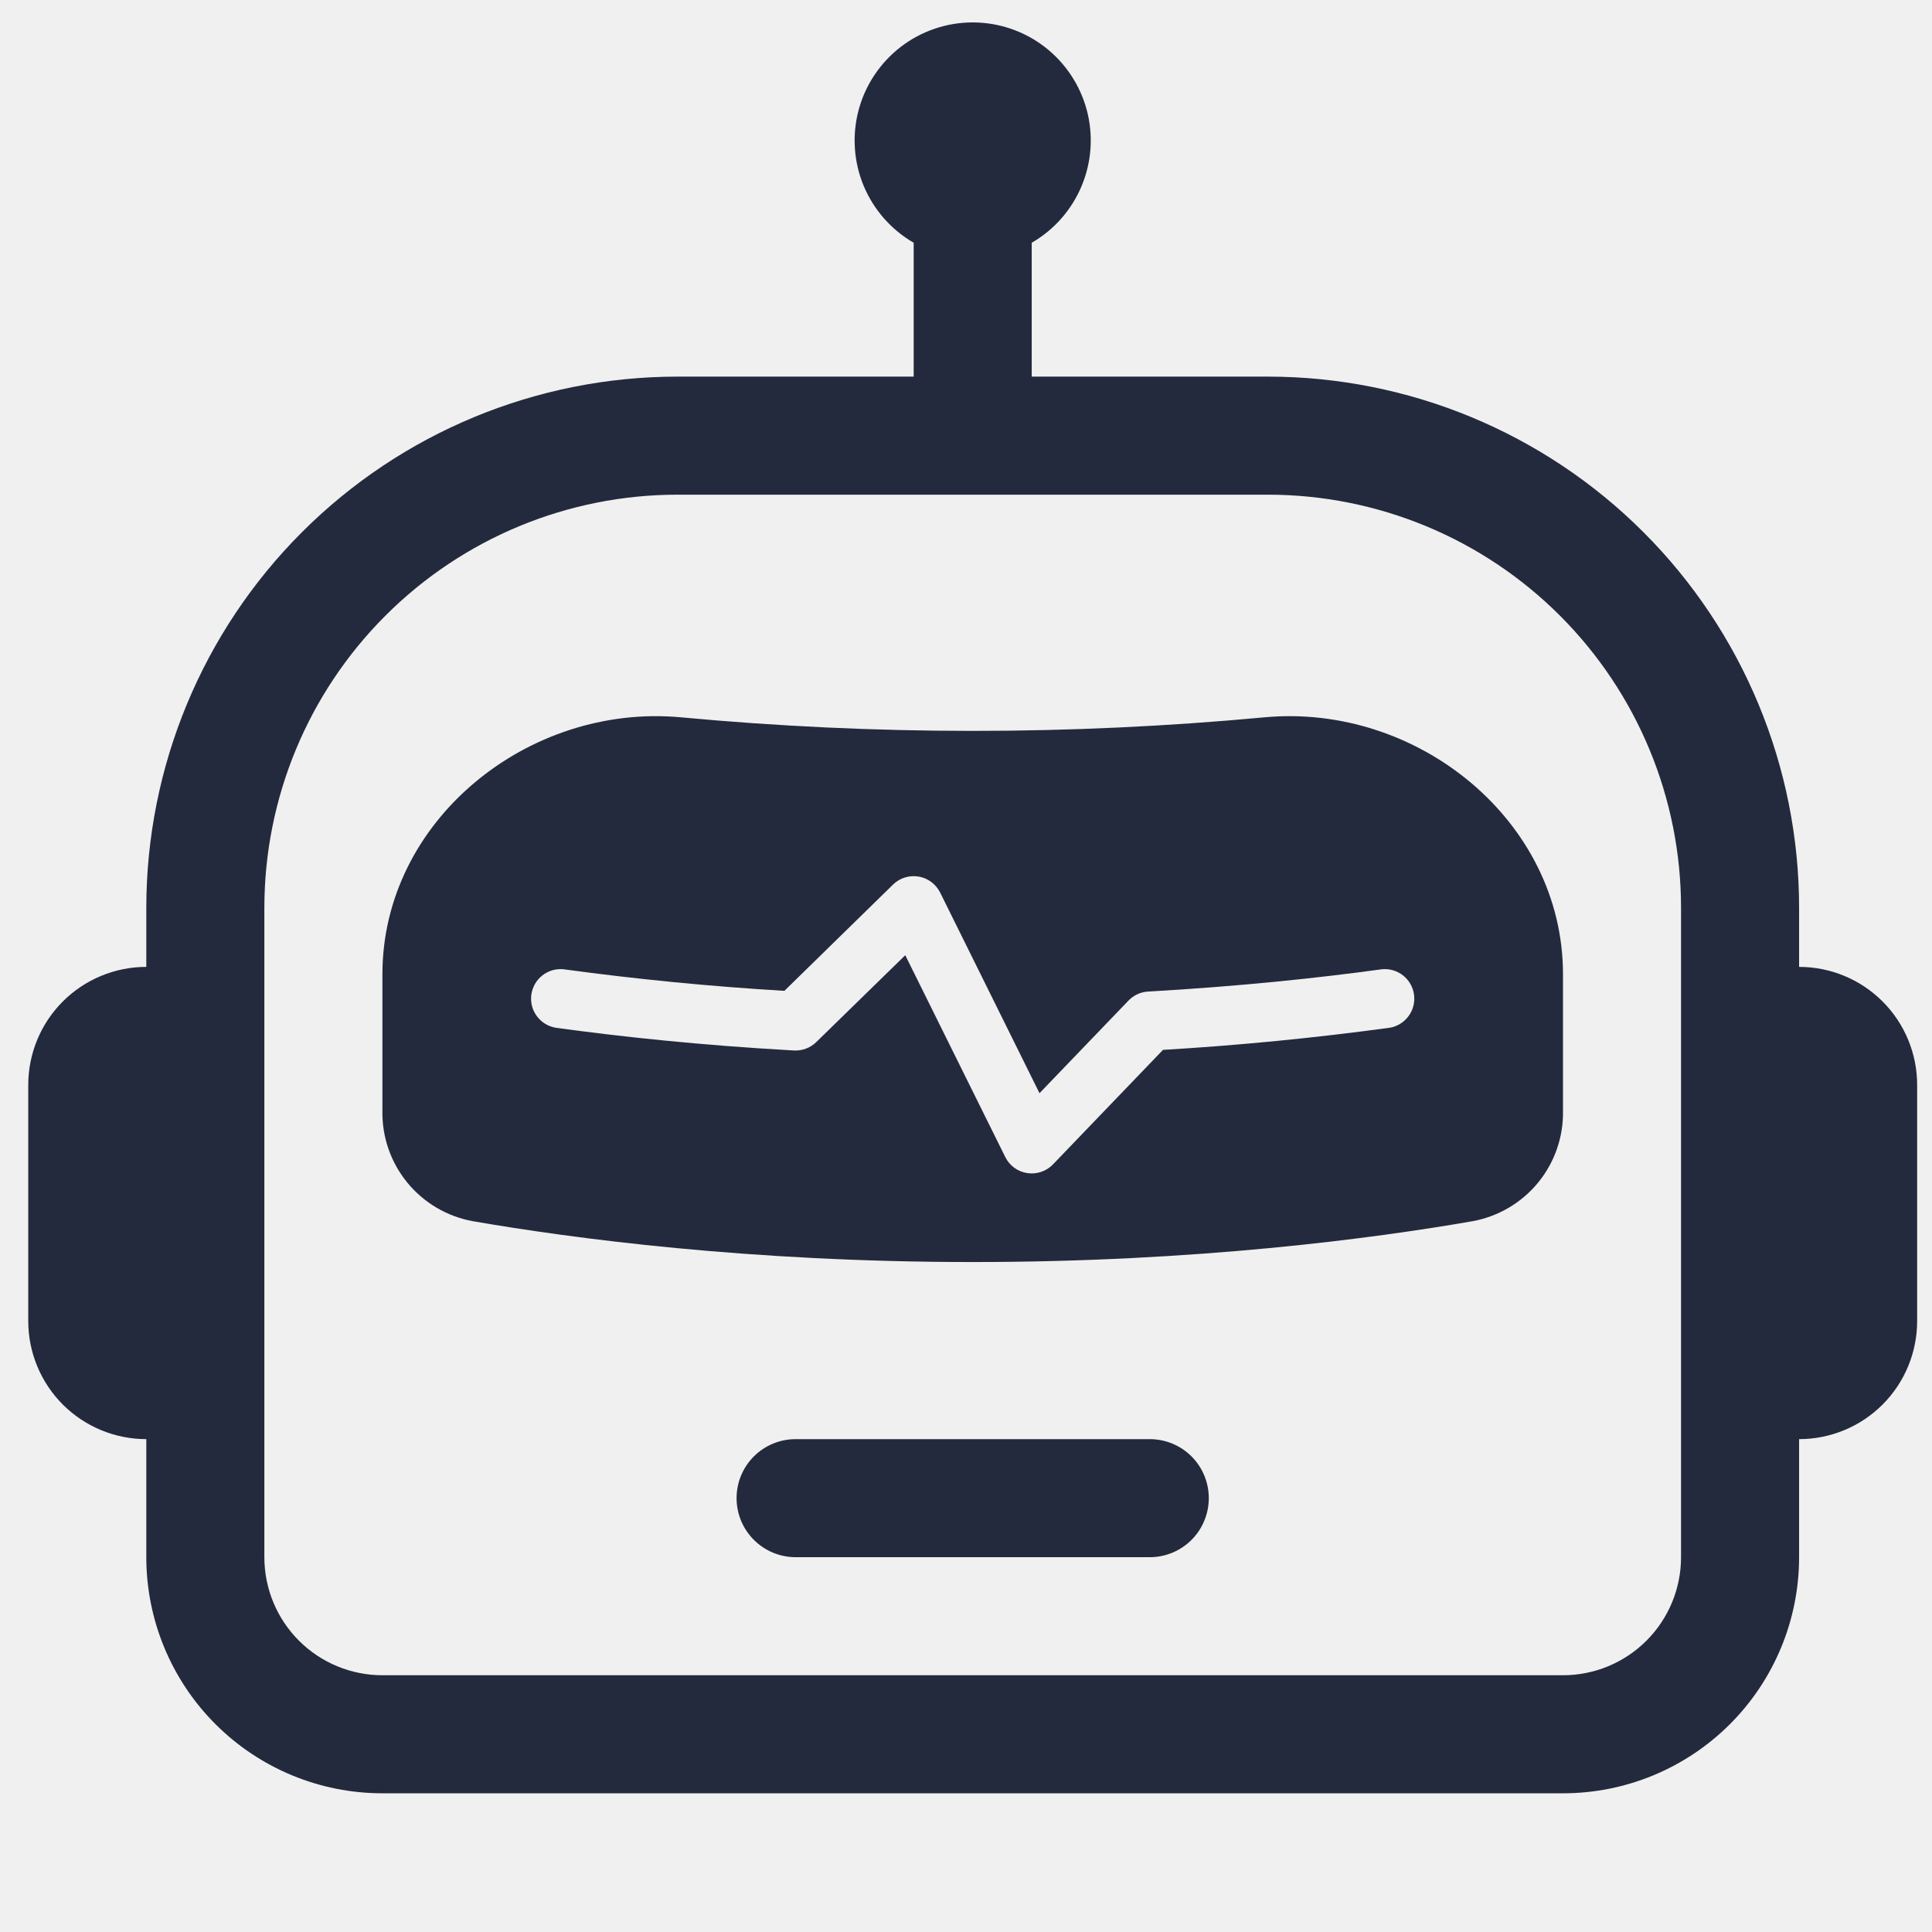
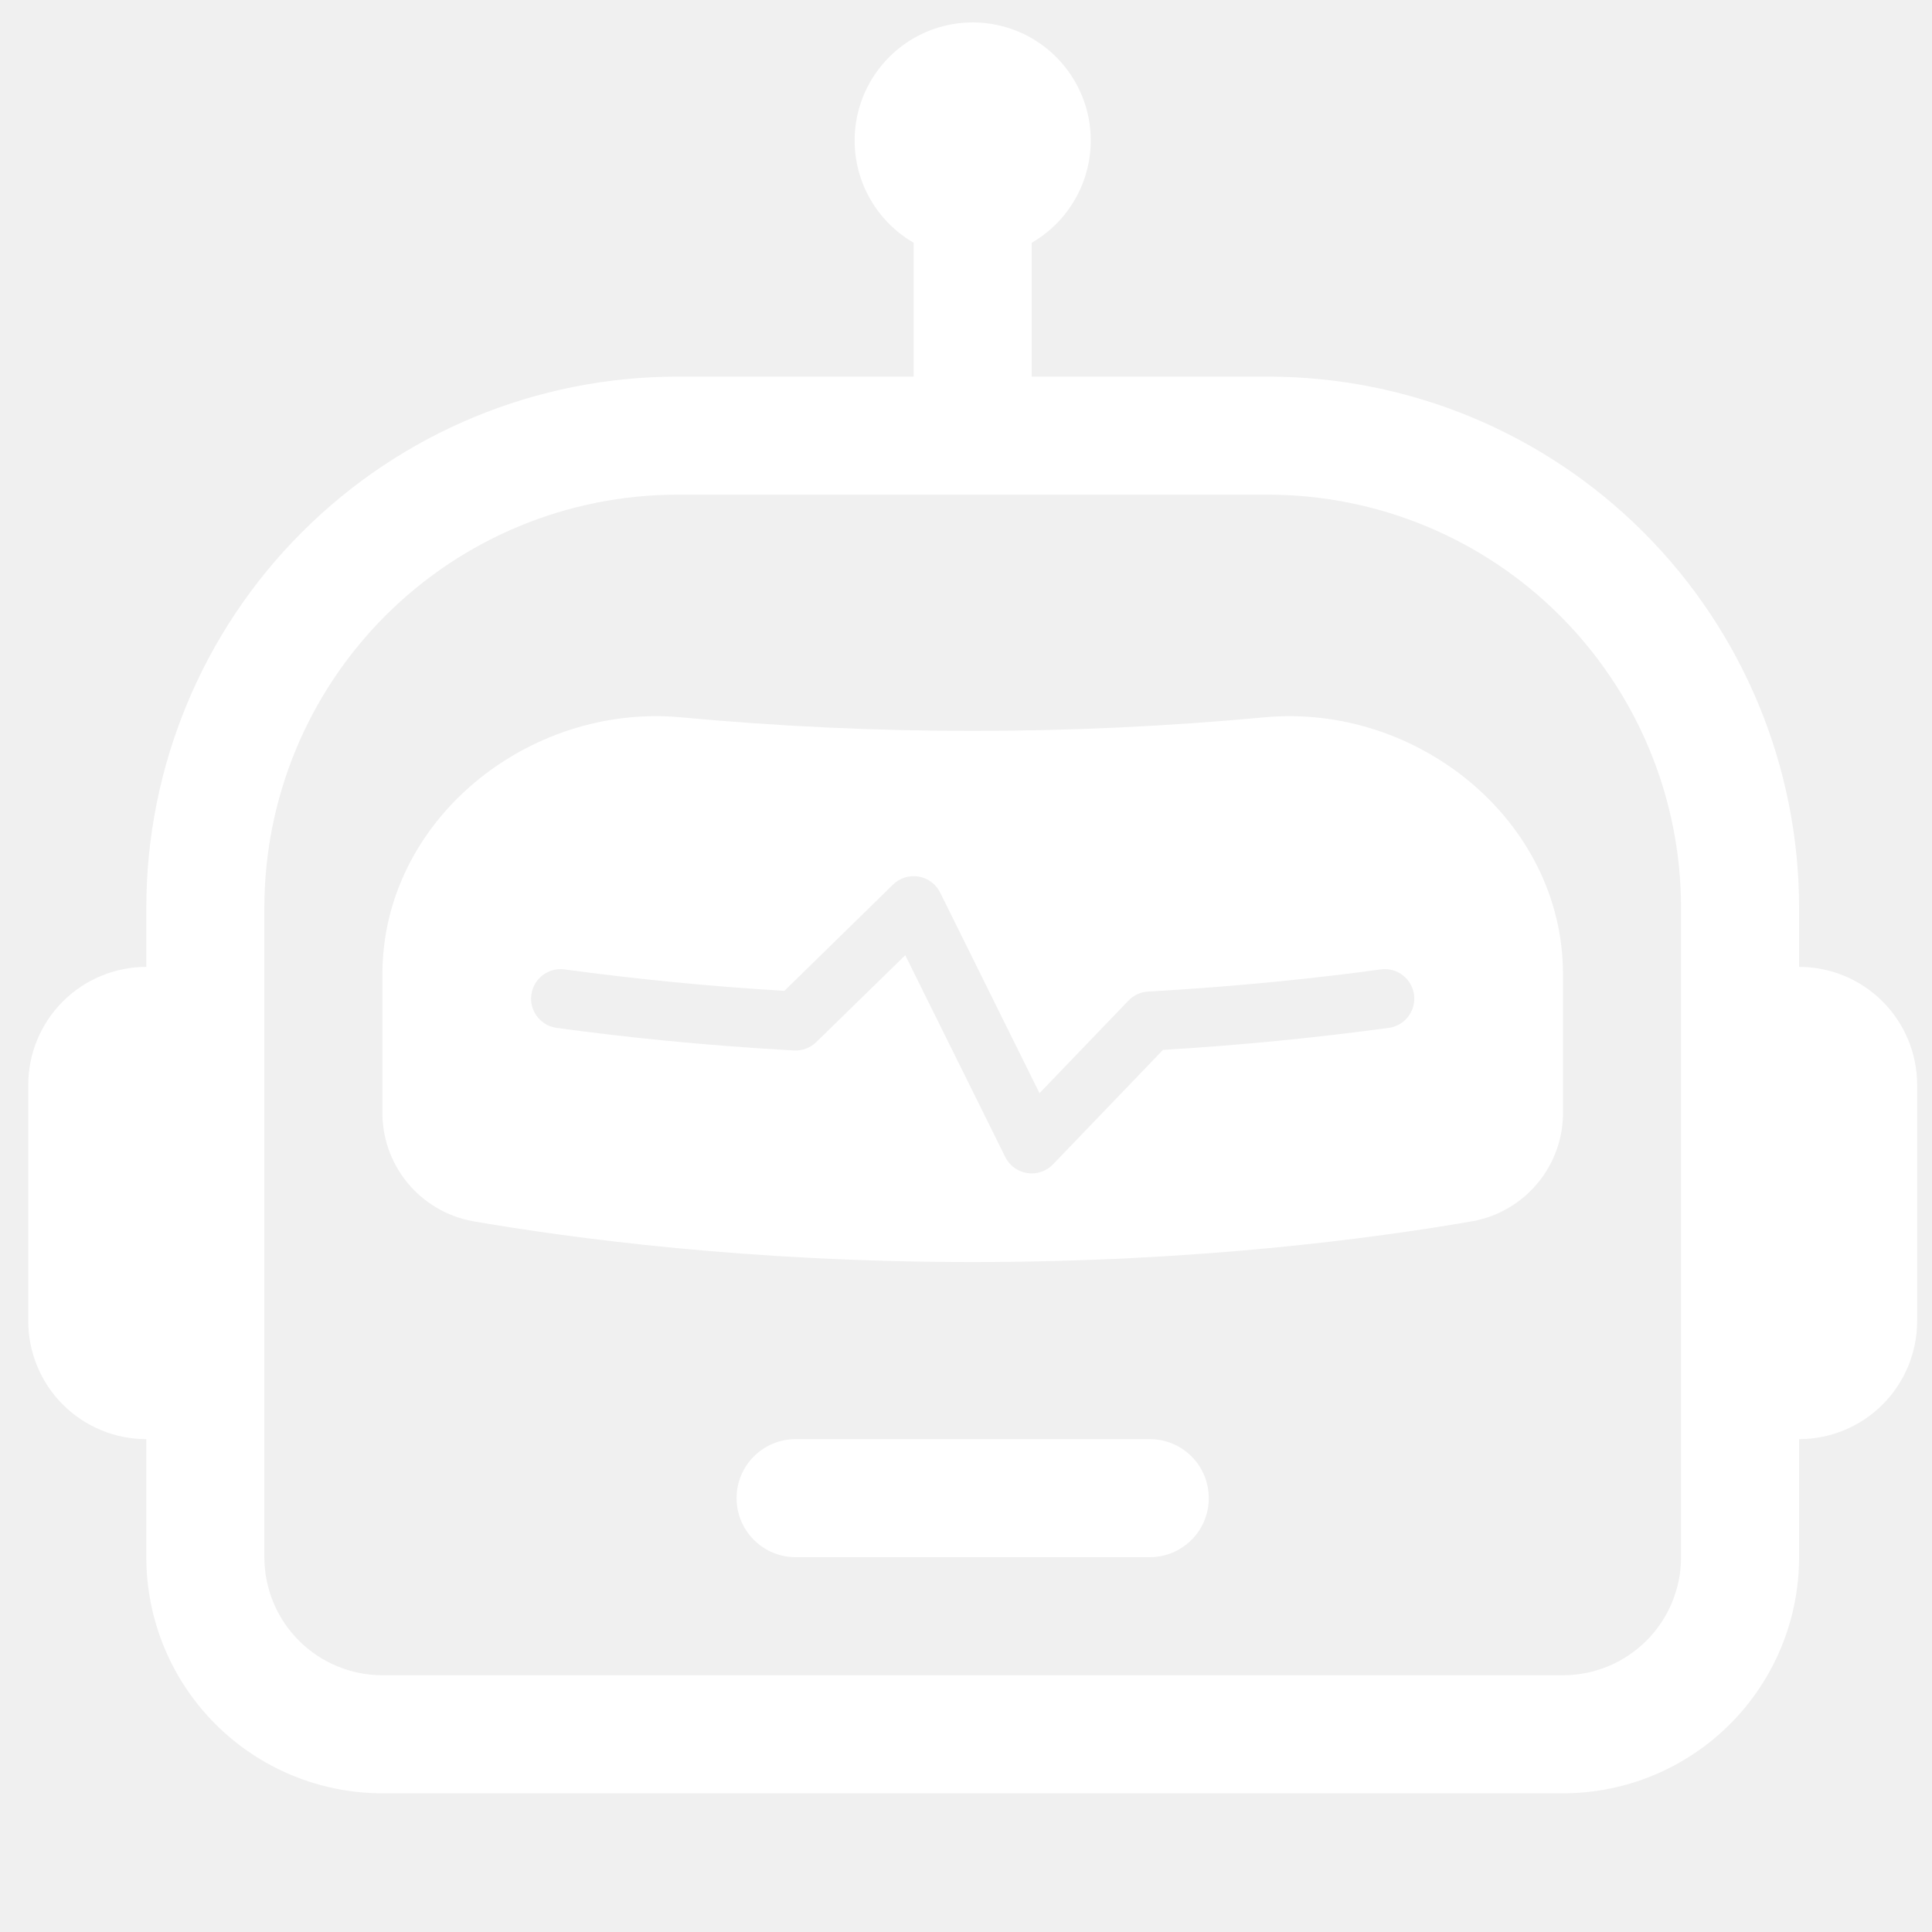
<svg xmlns="http://www.w3.org/2000/svg" width="48" height="48" viewBox="0 0 48 48" fill="none">
  <g clip-path="url(#clip0_43_903)">
-     <path d="M18.3 37.221C18.3 36.832 18.454 36.459 18.73 36.184C19.005 35.909 19.378 35.755 19.767 35.755H28.566C28.955 35.755 29.328 35.909 29.603 36.184C29.878 36.459 30.032 36.832 30.032 37.221C30.032 37.61 29.878 37.983 29.603 38.258C29.328 38.533 28.955 38.688 28.566 38.688H19.767C19.378 38.688 19.005 38.533 18.73 38.258C18.454 37.983 18.3 37.61 18.3 37.221ZM9.501 24.204C9.501 20.385 13.123 17.467 16.922 17.822C21.741 18.271 26.592 18.271 31.411 17.822C35.209 17.467 38.832 20.385 38.832 24.204V27.598C38.844 28.247 38.625 28.879 38.214 29.381C37.803 29.883 37.226 30.223 36.588 30.34C34.109 30.771 29.724 31.355 24.166 31.355C18.608 31.355 14.223 30.768 11.745 30.34C11.106 30.223 10.53 29.883 10.119 29.381C9.708 28.879 9.489 28.247 9.501 27.598V24.204ZM22.823 21.778C22.709 21.759 22.591 21.767 22.481 21.801C22.37 21.836 22.269 21.896 22.186 21.978L19.488 24.617C17.652 24.508 15.822 24.329 14 24.081C13.811 24.062 13.623 24.117 13.474 24.235C13.325 24.352 13.227 24.523 13.201 24.711C13.175 24.899 13.223 25.089 13.335 25.242C13.447 25.396 13.614 25.5 13.801 25.533C15.414 25.756 17.414 25.97 19.726 26.099C19.827 26.104 19.929 26.089 20.025 26.053C20.12 26.017 20.207 25.962 20.28 25.89L22.491 23.732L24.976 28.747C25.028 28.852 25.105 28.944 25.2 29.013C25.295 29.082 25.405 29.128 25.521 29.145C25.637 29.163 25.756 29.153 25.867 29.115C25.979 29.078 26.079 29.014 26.161 28.929L28.894 26.084C30.78 25.972 32.66 25.788 34.532 25.533C34.719 25.5 34.886 25.396 34.997 25.242C35.109 25.089 35.157 24.899 35.131 24.711C35.105 24.523 35.008 24.352 34.859 24.235C34.71 24.117 34.521 24.062 34.332 24.081C32.754 24.298 30.792 24.506 28.525 24.635C28.34 24.645 28.166 24.725 28.038 24.858L25.826 27.16L23.357 22.174C23.305 22.071 23.23 21.981 23.137 21.912C23.044 21.843 22.937 21.797 22.823 21.778Z" fill="#242A3D" />
-     <path d="M25.633 6.031C26.192 5.708 26.629 5.209 26.876 4.613C27.123 4.016 27.167 3.355 27 2.731C26.832 2.108 26.464 1.557 25.952 1.163C25.44 0.77 24.812 0.557 24.166 0.557C23.521 0.557 22.893 0.77 22.381 1.163C21.869 1.557 21.5 2.108 21.333 2.731C21.166 3.355 21.209 4.016 21.456 4.613C21.704 5.209 22.141 5.708 22.7 6.031V9.357H16.834C13.333 9.357 9.976 10.747 7.501 13.223C5.025 15.698 3.635 19.055 3.635 22.556V24.022C2.857 24.022 2.111 24.331 1.561 24.881C1.011 25.431 0.702 26.177 0.702 26.955L0.702 32.822C0.702 33.599 1.011 34.346 1.561 34.896C2.111 35.446 2.857 35.755 3.635 35.755V38.688C3.635 40.244 4.253 41.736 5.353 42.836C6.453 43.936 7.945 44.554 9.501 44.554H38.832C40.388 44.554 41.88 43.936 42.98 42.836C44.08 41.736 44.698 40.244 44.698 38.688V35.755C45.476 35.755 46.222 35.446 46.772 34.896C47.322 34.346 47.631 33.599 47.631 32.822V26.955C47.631 26.177 47.322 25.431 46.772 24.881C46.222 24.331 45.476 24.022 44.698 24.022V22.556C44.698 19.055 43.307 15.698 40.832 13.223C38.357 10.747 35 9.357 31.499 9.357H25.633V6.031ZM41.765 22.556V38.688C41.765 39.466 41.456 40.212 40.906 40.762C40.356 41.312 39.61 41.621 38.832 41.621H9.501C8.723 41.621 7.977 41.312 7.427 40.762C6.877 40.212 6.568 39.466 6.568 38.688V22.556C6.568 19.833 7.649 17.222 9.575 15.297C11.5 13.371 14.111 12.29 16.834 12.29H31.499C34.222 12.29 36.833 13.371 38.758 15.297C40.683 17.222 41.765 19.833 41.765 22.556Z" fill="#242A3D" />
+     <path d="M18.3 37.221C18.3 36.832 18.454 36.459 18.73 36.184C19.005 35.909 19.378 35.755 19.767 35.755H28.566C28.955 35.755 29.328 35.909 29.603 36.184C29.878 36.459 30.032 36.832 30.032 37.221C30.032 37.61 29.878 37.983 29.603 38.258C29.328 38.533 28.955 38.688 28.566 38.688H19.767C19.378 38.688 19.005 38.533 18.73 38.258C18.454 37.983 18.3 37.61 18.3 37.221ZM9.501 24.204C9.501 20.385 13.123 17.467 16.922 17.822C21.741 18.271 26.592 18.271 31.411 17.822C35.209 17.467 38.832 20.385 38.832 24.204V27.598C38.844 28.247 38.625 28.879 38.214 29.381C37.803 29.883 37.226 30.223 36.588 30.34C34.109 30.771 29.724 31.355 24.166 31.355C18.608 31.355 14.223 30.768 11.745 30.34C11.106 30.223 10.53 29.883 10.119 29.381C9.708 28.879 9.489 28.247 9.501 27.598V24.204ZM22.823 21.778C22.709 21.759 22.591 21.767 22.481 21.801C22.37 21.836 22.269 21.896 22.186 21.978L19.488 24.617C17.652 24.508 15.822 24.329 14 24.081C13.811 24.062 13.623 24.117 13.474 24.235C13.325 24.352 13.227 24.523 13.201 24.711C13.175 24.899 13.223 25.089 13.335 25.242C13.447 25.396 13.614 25.5 13.801 25.533C15.414 25.756 17.414 25.97 19.726 26.099C19.827 26.104 19.929 26.089 20.025 26.053C20.12 26.017 20.207 25.962 20.28 25.89L22.491 23.732L24.976 28.747C25.028 28.852 25.105 28.944 25.2 29.013C25.295 29.082 25.405 29.128 25.521 29.145C25.637 29.163 25.756 29.153 25.867 29.115C25.979 29.078 26.079 29.014 26.161 28.929L28.894 26.084C30.78 25.972 32.66 25.788 34.532 25.533C34.719 25.5 34.886 25.396 34.997 25.242C35.109 25.089 35.157 24.899 35.131 24.711C35.105 24.523 35.008 24.352 34.859 24.235C34.71 24.117 34.521 24.062 34.332 24.081C32.754 24.298 30.792 24.506 28.525 24.635C28.34 24.645 28.166 24.725 28.038 24.858L25.826 27.16L23.357 22.174C23.305 22.071 23.23 21.981 23.137 21.912C23.044 21.843 22.937 21.797 22.823 21.778Z" fill="white" />
+     <path d="M25.633 6.031C26.192 5.708 26.629 5.209 26.876 4.613C27.123 4.016 27.167 3.355 27 2.731C26.832 2.108 26.464 1.557 25.952 1.163C25.44 0.77 24.812 0.557 24.166 0.557C23.521 0.557 22.893 0.77 22.381 1.163C21.869 1.557 21.5 2.108 21.333 2.731C21.166 3.355 21.209 4.016 21.456 4.613C21.704 5.209 22.141 5.708 22.7 6.031V9.357H16.834C13.333 9.357 9.976 10.747 7.501 13.223C5.025 15.698 3.635 19.055 3.635 22.556V24.022C2.857 24.022 2.111 24.331 1.561 24.881C1.011 25.431 0.702 26.177 0.702 26.955L0.702 32.822C0.702 33.599 1.011 34.346 1.561 34.896C2.111 35.446 2.857 35.755 3.635 35.755V38.688C3.635 40.244 4.253 41.736 5.353 42.836C6.453 43.936 7.945 44.554 9.501 44.554H38.832C40.388 44.554 41.88 43.936 42.98 42.836C44.08 41.736 44.698 40.244 44.698 38.688V35.755C45.476 35.755 46.222 35.446 46.772 34.896C47.322 34.346 47.631 33.599 47.631 32.822V26.955C47.631 26.177 47.322 25.431 46.772 24.881C46.222 24.331 45.476 24.022 44.698 24.022V22.556C44.698 19.055 43.307 15.698 40.832 13.223C38.357 10.747 35 9.357 31.499 9.357H25.633V6.031ZM41.765 22.556V38.688C41.765 39.466 41.456 40.212 40.906 40.762C40.356 41.312 39.61 41.621 38.832 41.621H9.501C8.723 41.621 7.977 41.312 7.427 40.762C6.877 40.212 6.568 39.466 6.568 38.688V22.556C6.568 19.833 7.649 17.222 9.575 15.297C11.5 13.371 14.111 12.29 16.834 12.29H31.499C34.222 12.29 36.833 13.371 38.758 15.297C40.683 17.222 41.765 19.833 41.765 22.556Z" fill="white" />
  </g>
  <defs>
    <clipPath id="clip0_43_903">
      <rect x="0.702" y="0.557" width="46.93" height="46.93" rx="7.657" fill="white" />
    </clipPath>
  </defs>
</svg>
